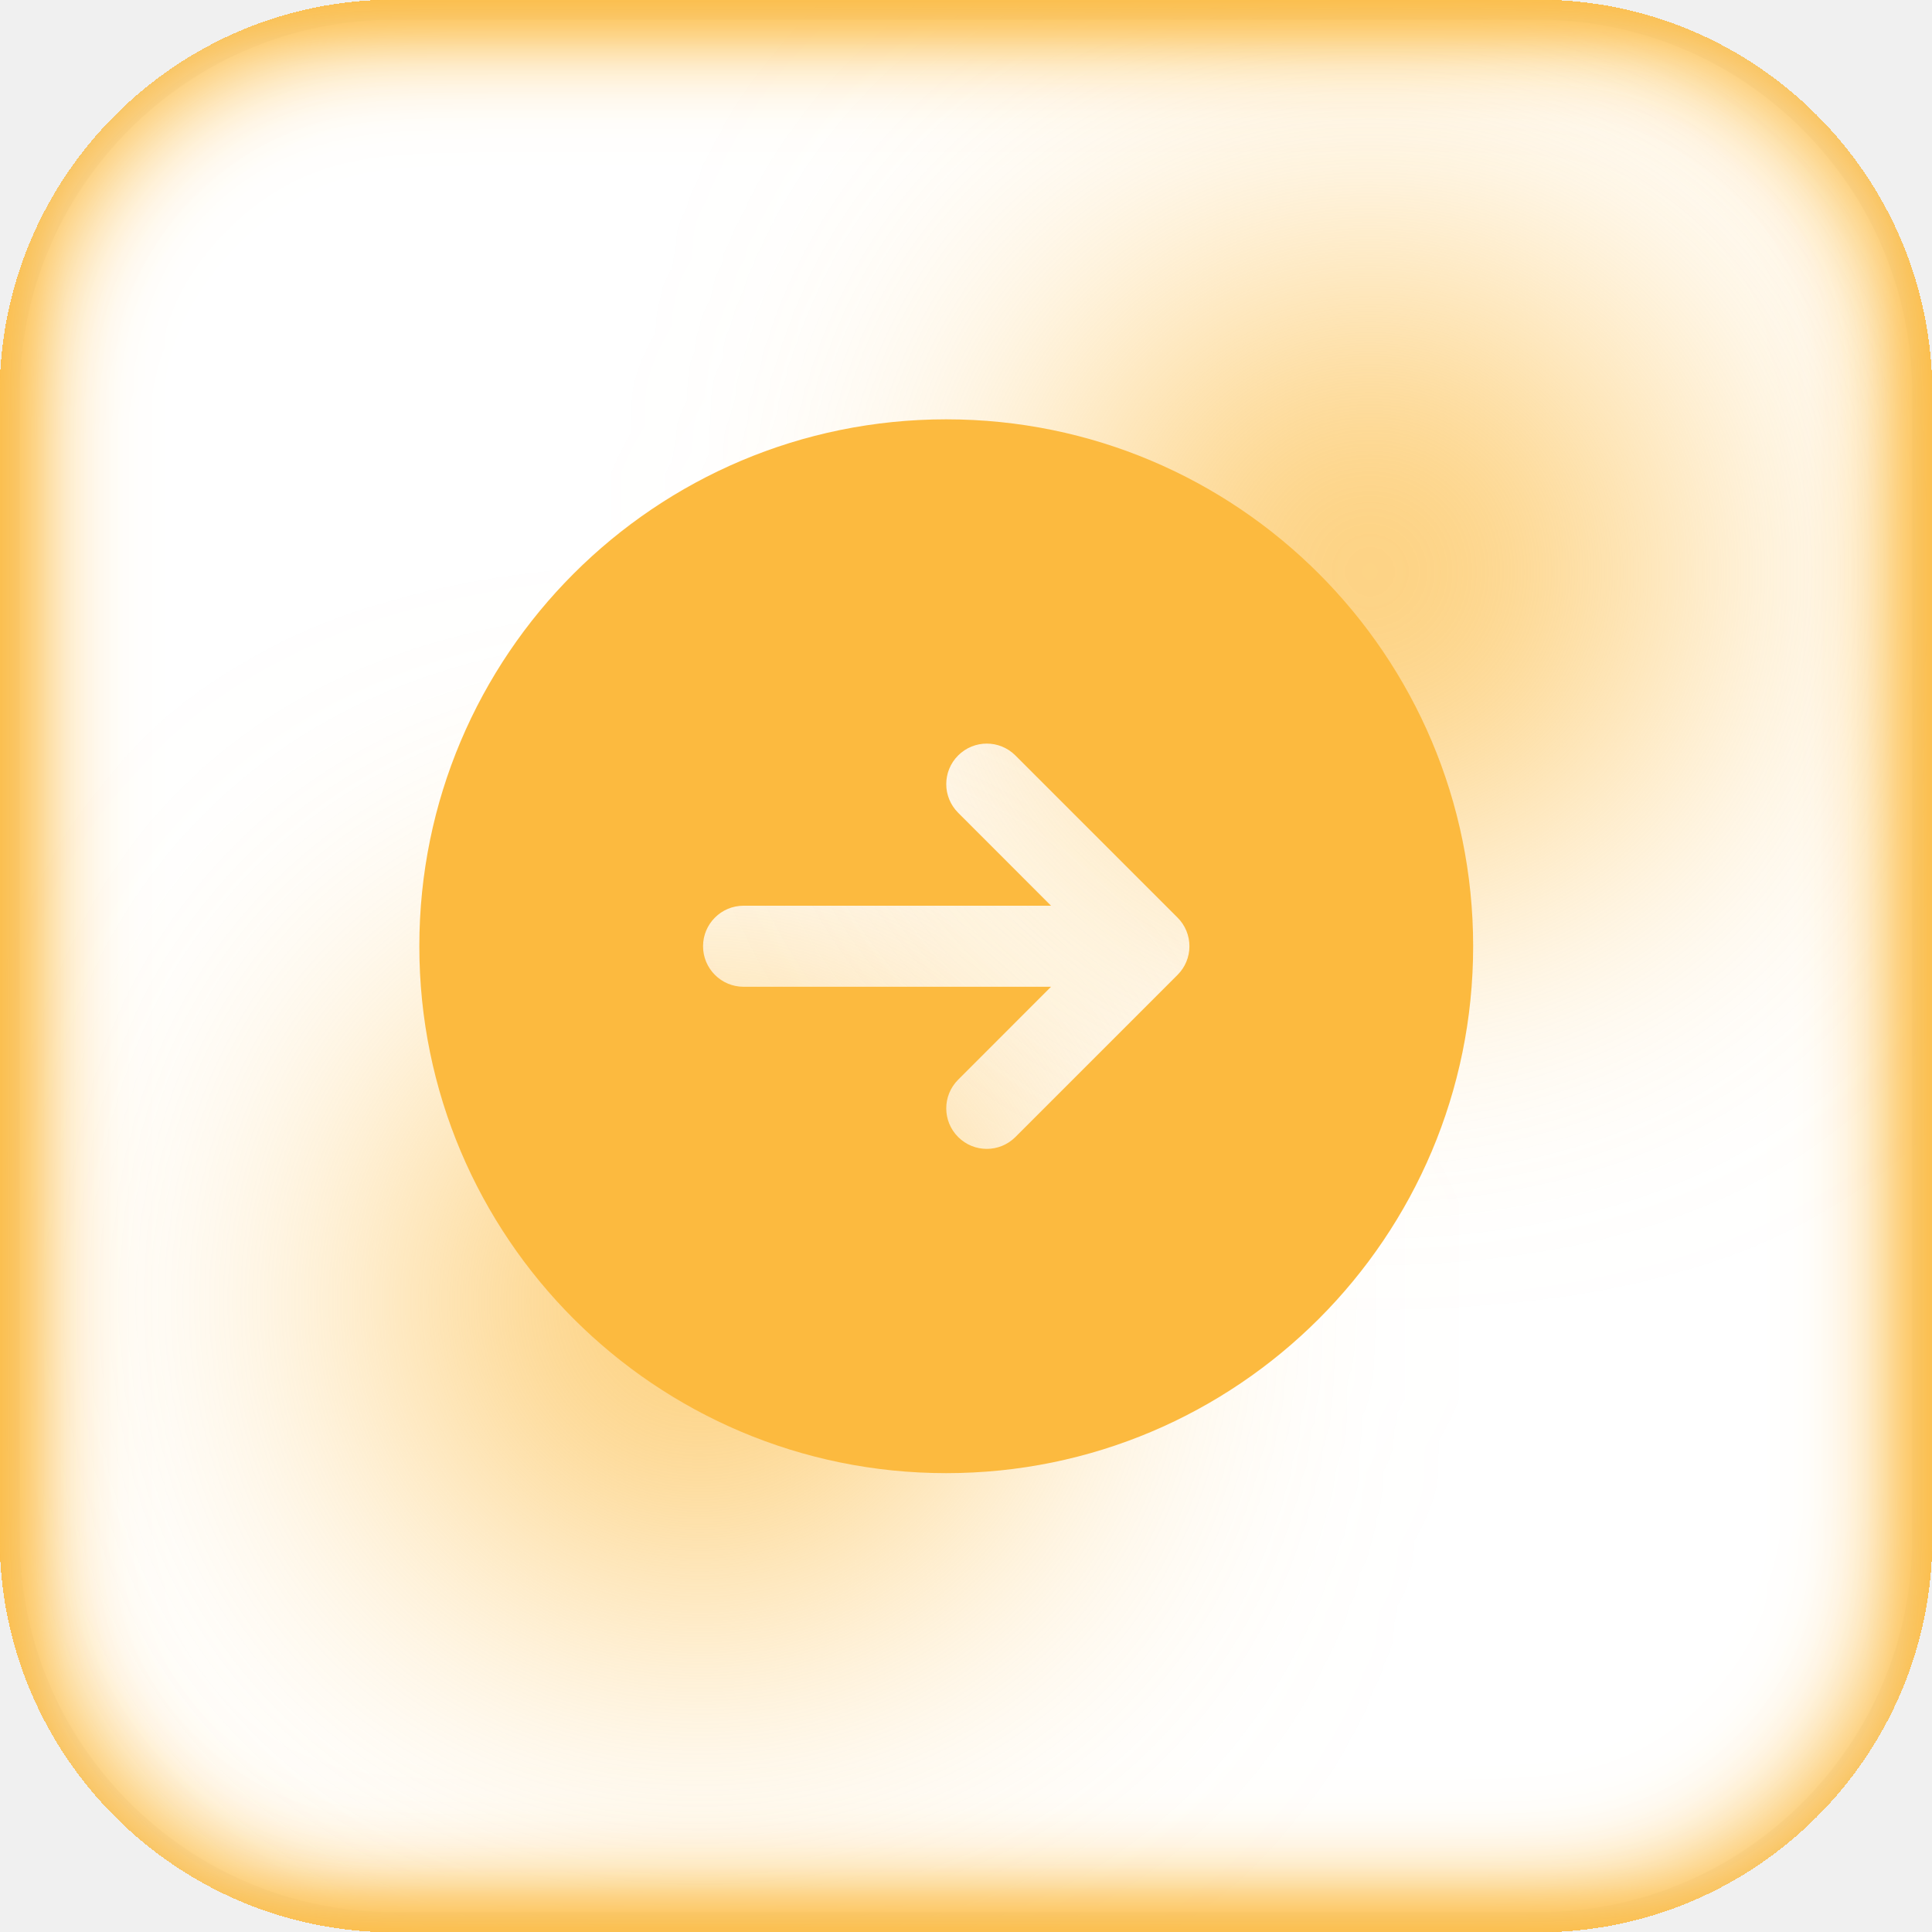
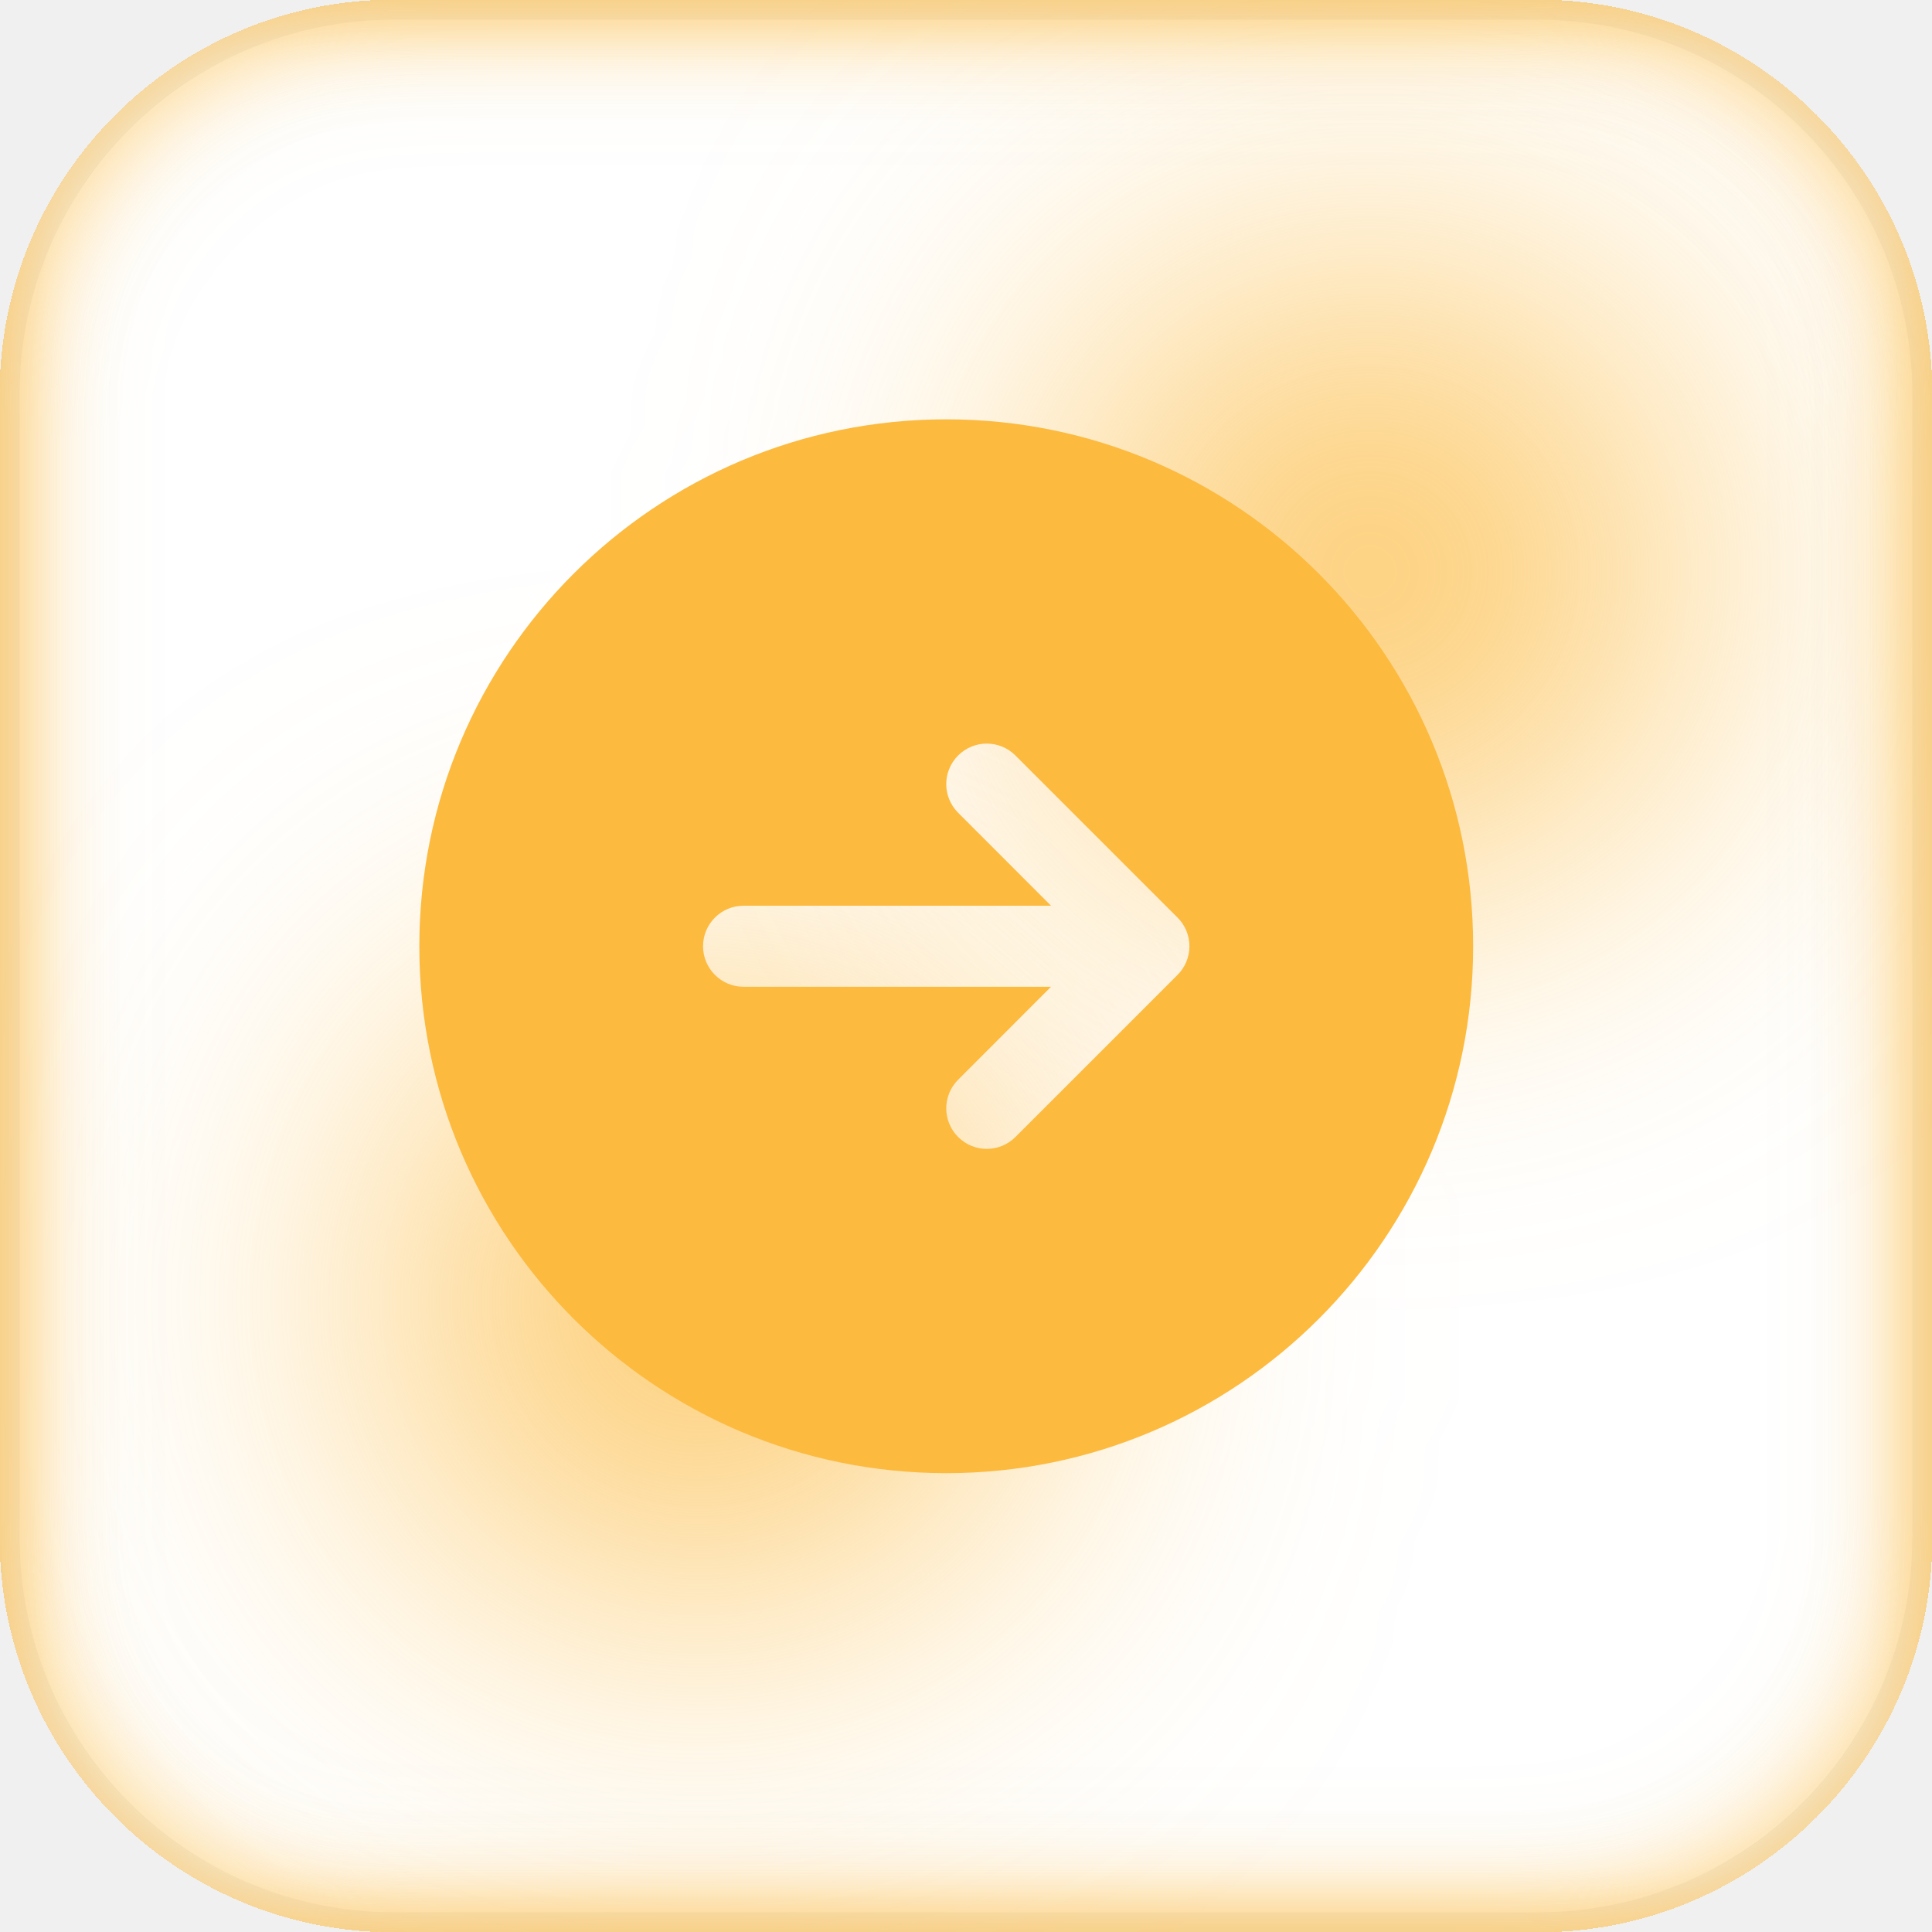
<svg xmlns="http://www.w3.org/2000/svg" preserveAspectRatio="none" overflow="visible" style="display: block;" width="44" height="44" viewBox="0 0 44 44" fill="none">
  <g id="Frame" filter="url(#filter0_ii_0_1)">
    <g clip-path="url(#clip0_0_1)">
      <rect width="44" height="44" rx="8.98" fill="white" />
      <g id="Ellipse 11780" filter="url(#filter1_f_0_1)">
        <ellipse cx="15.939" cy="29.634" rx="6.51" ry="6.286" fill="#FCBA3F" />
      </g>
      <g id="Ellipse 11781" filter="url(#filter2_f_0_1)">
        <ellipse cx="31.203" cy="13.02" rx="6.51" ry="6.286" fill="#FCBA3F" />
      </g>
      <svg height="24" width="24" x="9.55" y="9.55" viewBox="0 0 19.5 19.5">
        <path fill-rule="evenodd" clip-rule="evenodd" d="M9.75 0C4.365 0 0 4.365 0 9.75C0 15.135 4.365 19.5 9.75 19.5C15.135 19.5 19.5 15.135 19.5 9.75C19.5 4.365 15.135 0 9.75 0ZM14.03 10.28C14.171 10.14 14.25 9.949 14.25 9.75C14.25 9.551 14.171 9.36 14.03 9.22L11.03 6.22C10.737 5.927 10.263 5.927 9.97 6.22C9.677 6.513 9.677 6.987 9.97 7.28L11.689 9L6 9C5.586 9 5.25 9.336 5.25 9.75C5.25 10.164 5.586 10.5 6 10.5L11.689 10.5L9.97 12.22C9.677 12.513 9.677 12.987 9.97 13.28C10.263 13.573 10.737 13.573 11.03 13.28L14.03 10.28Z" fill="#FCBA3F" />
      </svg>
    </g>
    <rect x="0.224" y="0.224" width="43.551" height="43.551" rx="8.755" stroke="black" stroke-opacity="0.05" stroke-width="0.449" />
  </g>
  <defs>
    <filter id="filter0_ii_0_1" x="0" y="0" width="44" height="44" filterUnits="userSpaceOnUse" color-interpolation-filters="sRGB">
      <feFlood flood-opacity="0" result="BackgroundImageFix" />
      <feBlend mode="normal" in="SourceGraphic" in2="BackgroundImageFix" result="shape" />
      <feColorMatrix in="SourceAlpha" type="matrix" values="0 0 0 0 0 0 0 0 0 0 0 0 0 0 0 0 0 0 127 0" result="hardAlpha" />
      <feOffset />
      <feGaussianBlur stdDeviation="1.571" />
      <feComposite in2="hardAlpha" operator="arithmetic" k2="-1" k3="1" />
-       <feColorMatrix type="matrix" values="0 0 0 0 0.988 0 0 0 0 0.729 0 0 0 0 0.247 0 0 0 1 0" />
+       <feColorMatrix type="matrix" values="0 0 0 0 0.988 0 0 0 0 0.729 0 0 0 0 0.247 0 0 0 0.5 0" />
      <feBlend mode="normal" in2="shape" result="effect1_innerShadow_0_1" />
      <feColorMatrix in="SourceAlpha" type="matrix" values="0 0 0 0 0 0 0 0 0 0 0 0 0 0 0 0 0 0 127 0" result="hardAlpha" />
      <feOffset />
      <feGaussianBlur stdDeviation="1.122" />
      <feComposite in2="hardAlpha" operator="arithmetic" k2="-1" k3="1" />
-       <feColorMatrix type="matrix" values="0 0 0 0 0.988 0 0 0 0 0.729 0 0 0 0 0.247 0 0 0 1 0" />
+       <feColorMatrix type="matrix" values="0 0 0 0 0.988 0 0 0 0 0.729 0 0 0 0 0.247 0 0 0 0.5 0" />
      <feBlend mode="normal" in2="effect1_innerShadow_0_1" result="effect2_innerShadow_0_1" />
    </filter>
    <filter id="filter1_f_0_1" x="-17.51" y="-3.591" width="66.898" height="66.449" filterUnits="userSpaceOnUse" color-interpolation-filters="sRGB">
      <feFlood flood-opacity="0" result="BackgroundImageFix" />
      <feBlend mode="normal" in="SourceGraphic" in2="BackgroundImageFix" result="shape" />
      <feGaussianBlur stdDeviation="13.469" result="effect1_foregroundBlur_0_1" />
    </filter>
    <filter id="filter2_f_0_1" x="2.244" y="-15.714" width="57.918" height="57.469" filterUnits="userSpaceOnUse" color-interpolation-filters="sRGB">
      <feFlood flood-opacity="0" result="BackgroundImageFix" />
      <feBlend mode="normal" in="SourceGraphic" in2="BackgroundImageFix" result="shape" />
      <feGaussianBlur stdDeviation="11.225" result="effect1_foregroundBlur_0_1" />
    </filter>
    <clipPath id="clip0_0_1">
      <rect width="44" height="44" rx="8.98" fill="white" />
    </clipPath>
  </defs>
</svg>
